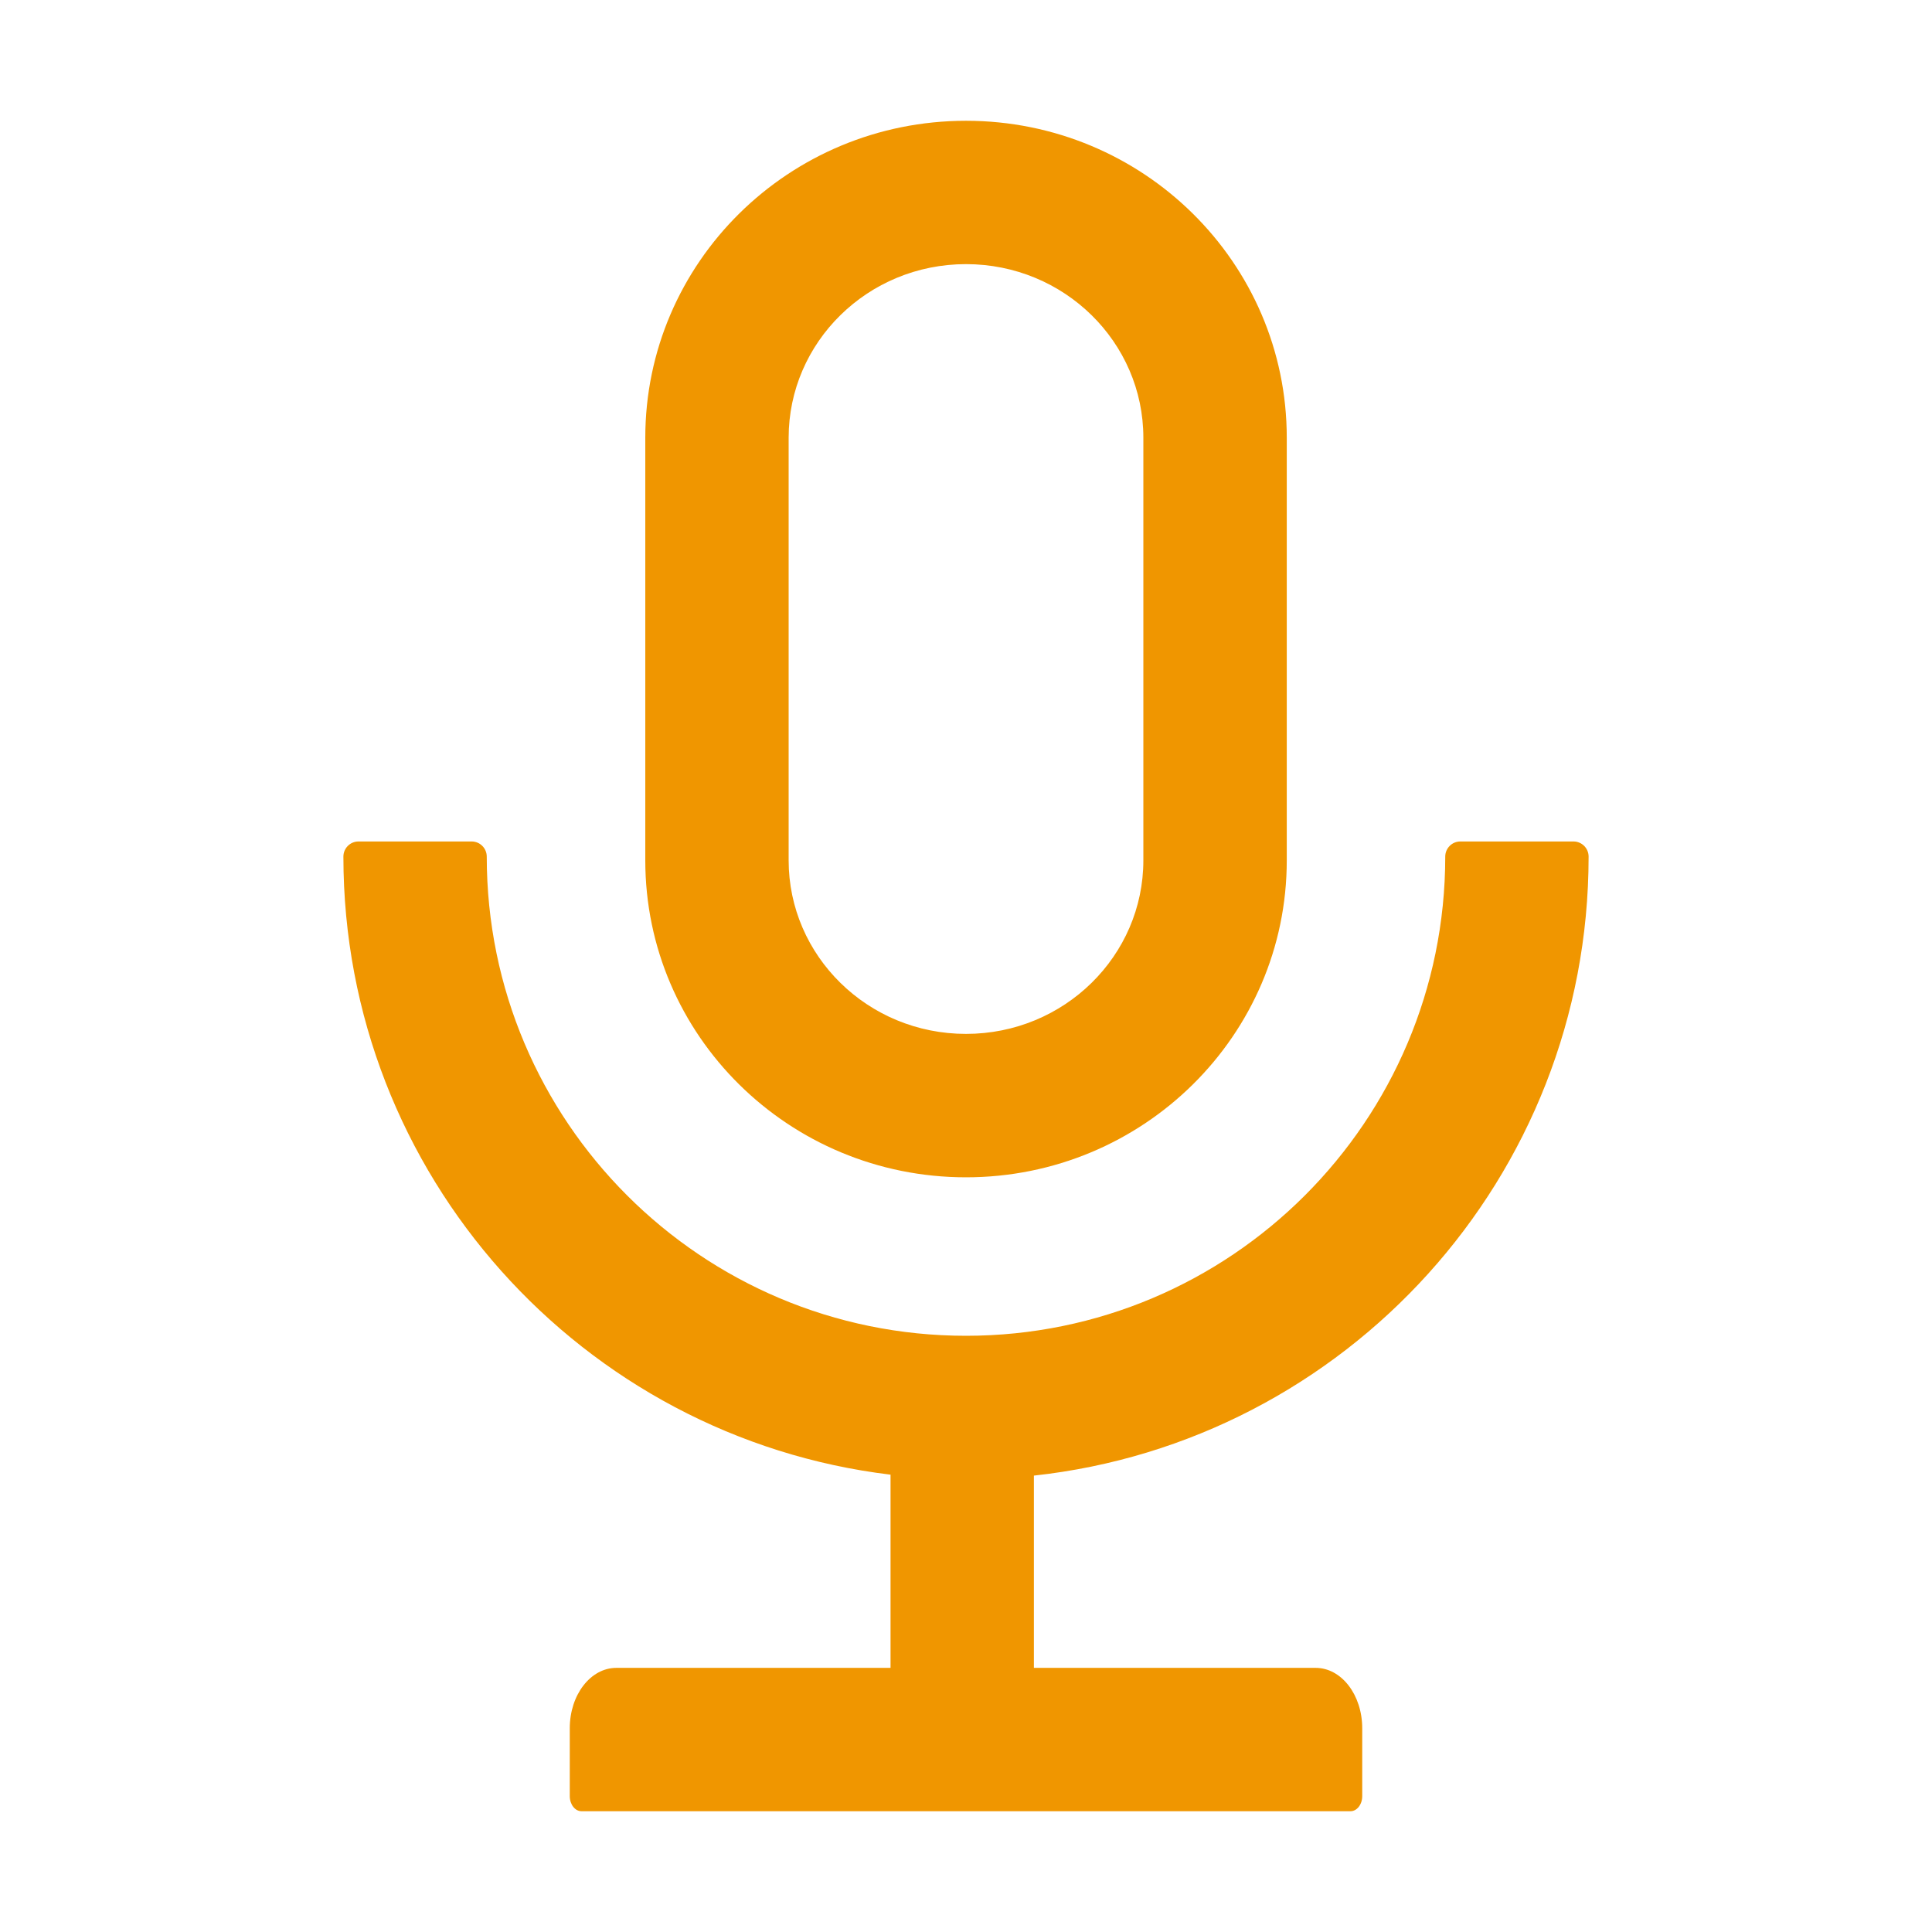
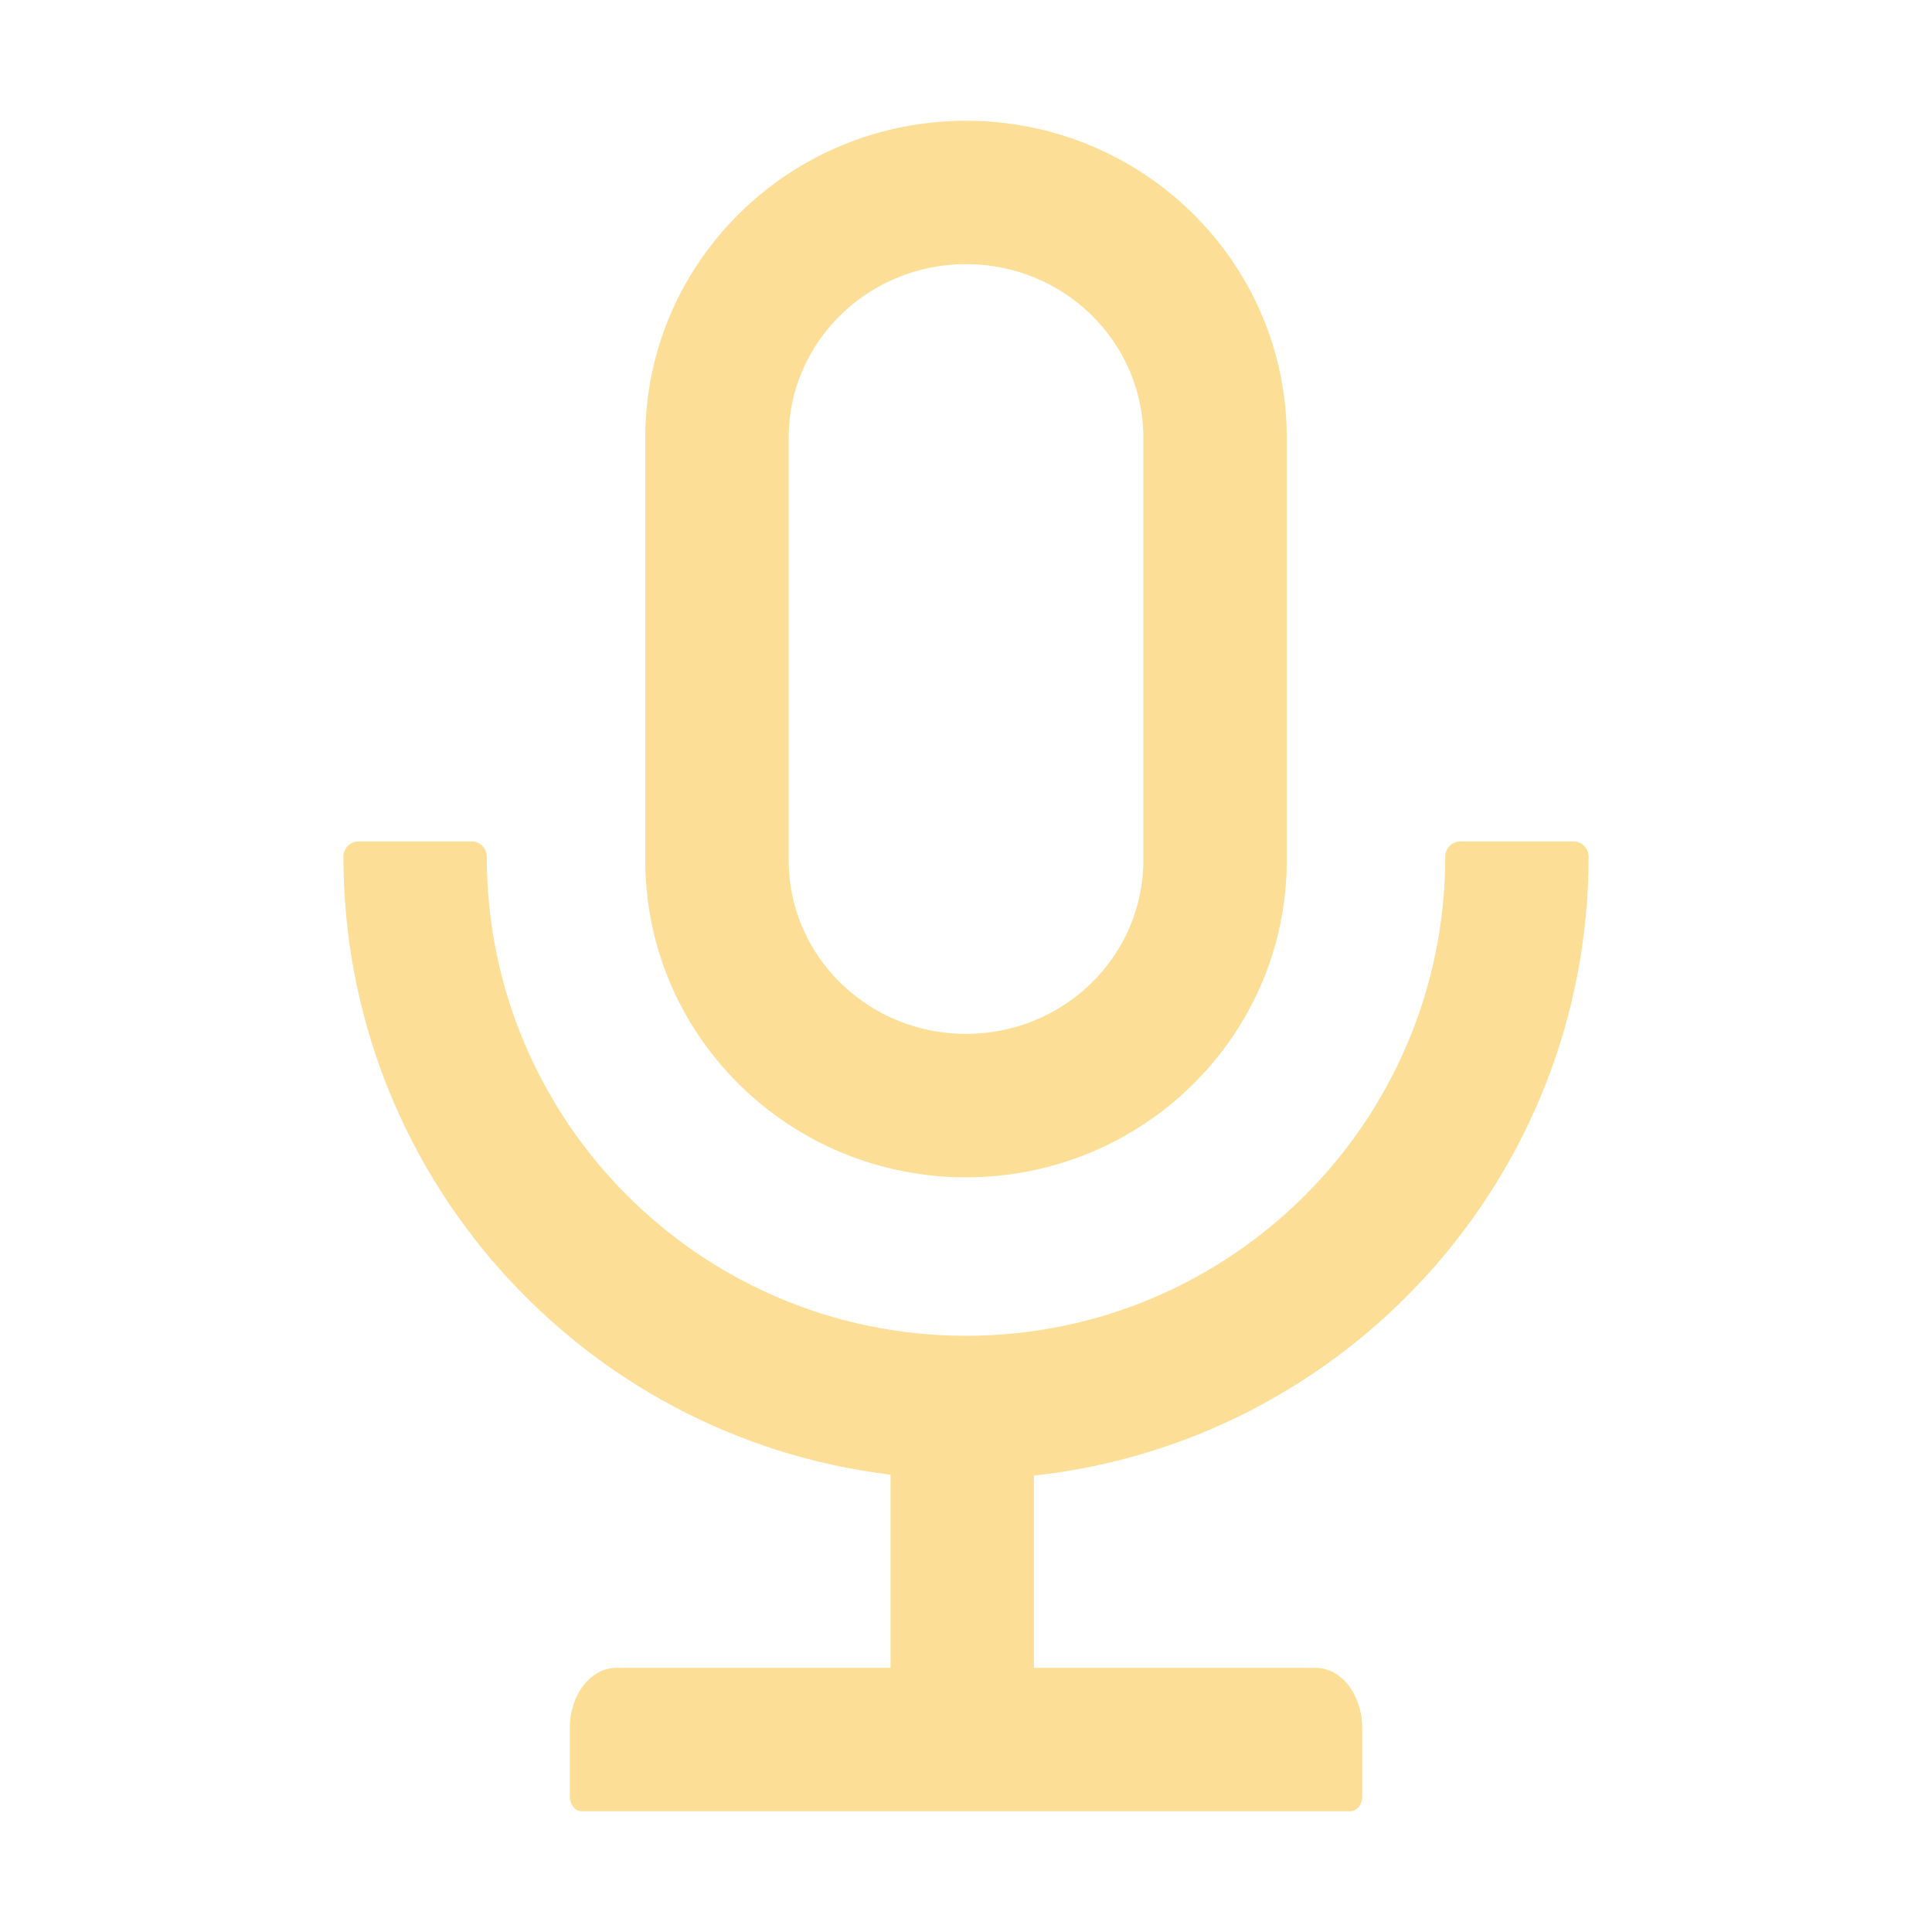
<svg xmlns="http://www.w3.org/2000/svg" width="35" height="35" viewBox="0 0 35 35" fill="none">
-   <path d="M28.779 15.518C28.779 15.367 28.656 15.244 28.506 15.244H26.455C26.305 15.244 26.182 15.367 26.182 15.518C26.182 20.313 22.295 24.199 17.5 24.199C12.705 24.199 8.818 20.313 8.818 15.518C8.818 15.367 8.695 15.244 8.545 15.244H6.494C6.344 15.244 6.221 15.367 6.221 15.518C6.221 21.284 10.548 26.041 16.133 26.715V30.215H11.166C10.698 30.215 10.322 30.704 10.322 31.309V32.539C10.322 32.69 10.418 32.812 10.534 32.812H24.466C24.582 32.812 24.678 32.69 24.678 32.539V31.309C24.678 30.704 24.302 30.215 23.834 30.215H18.73V26.732C24.38 26.117 28.779 21.331 28.779 15.518ZM17.5 21.328C20.709 21.328 23.311 18.758 23.311 15.586V7.93C23.311 4.758 20.709 2.188 17.5 2.188C14.29 2.188 11.69 4.758 11.69 7.93V15.586C11.69 18.758 14.29 21.328 17.5 21.328ZM14.287 7.93C14.287 6.2 15.719 4.785 17.5 4.785C19.281 4.785 20.713 6.2 20.713 7.93V15.586C20.713 17.315 19.281 18.73 17.5 18.73C15.719 18.73 14.287 17.315 14.287 15.586V7.93Z" fill="#F09600" />
+   <path d="M28.779 15.518C28.779 15.367 28.656 15.244 28.506 15.244H26.455C26.305 15.244 26.182 15.367 26.182 15.518C26.182 20.313 22.295 24.199 17.5 24.199C12.705 24.199 8.818 20.313 8.818 15.518C8.818 15.367 8.695 15.244 8.545 15.244H6.494C6.344 15.244 6.221 15.367 6.221 15.518C6.221 21.284 10.548 26.041 16.133 26.715V30.215H11.166C10.698 30.215 10.322 30.704 10.322 31.309V32.539C10.322 32.69 10.418 32.812 10.534 32.812H24.466C24.582 32.812 24.678 32.69 24.678 32.539V31.309C24.678 30.704 24.302 30.215 23.834 30.215H18.73V26.732C24.38 26.117 28.779 21.331 28.779 15.518ZM17.5 21.328C20.709 21.328 23.311 18.758 23.311 15.586V7.93C23.311 4.758 20.709 2.188 17.5 2.188C14.29 2.188 11.69 4.758 11.69 7.93V15.586C11.69 18.758 14.29 21.328 17.5 21.328ZM14.287 7.93C14.287 6.2 15.719 4.785 17.5 4.785C19.281 4.785 20.713 6.2 20.713 7.93V15.586C20.713 17.315 19.281 18.73 17.5 18.73C15.719 18.73 14.287 17.315 14.287 15.586V7.93Z" fill="#FCDE96" />
</svg>
